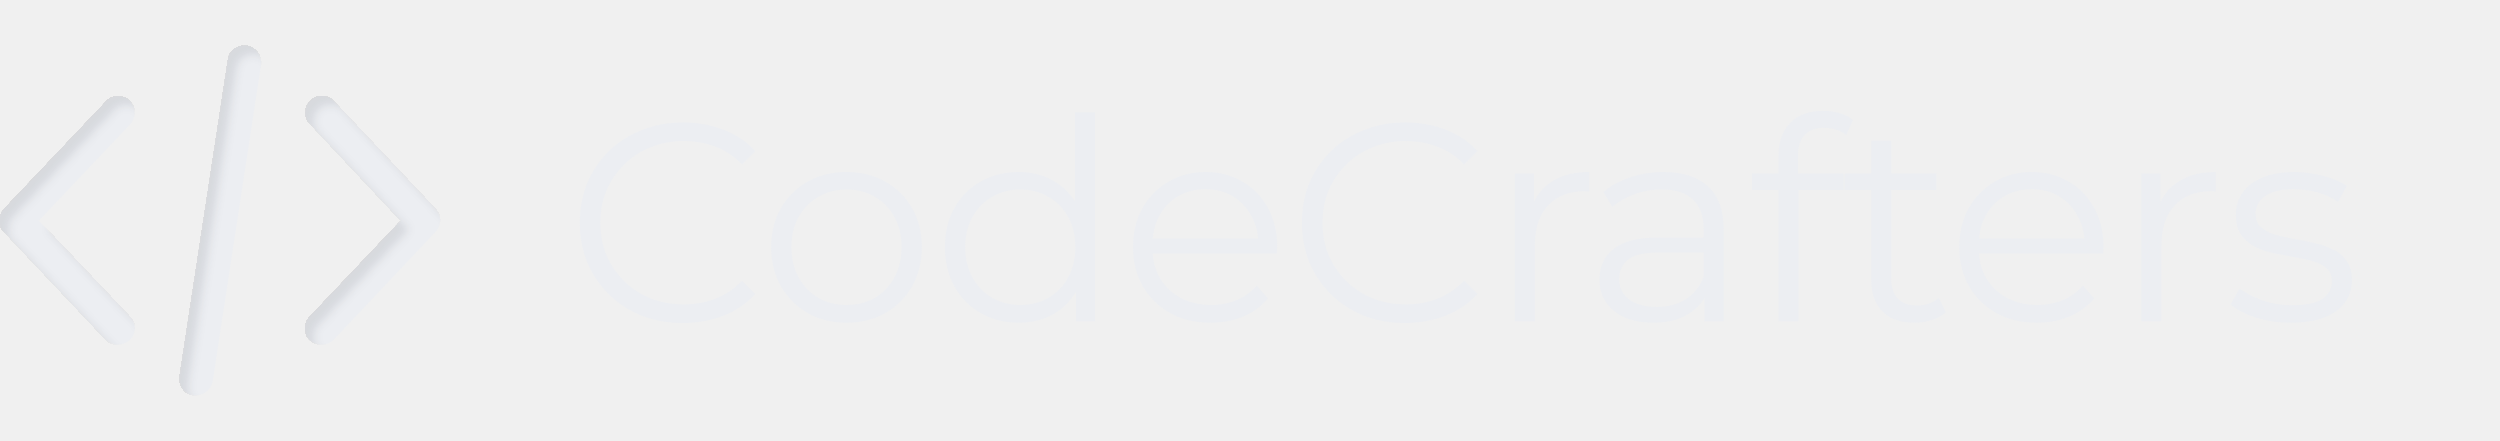
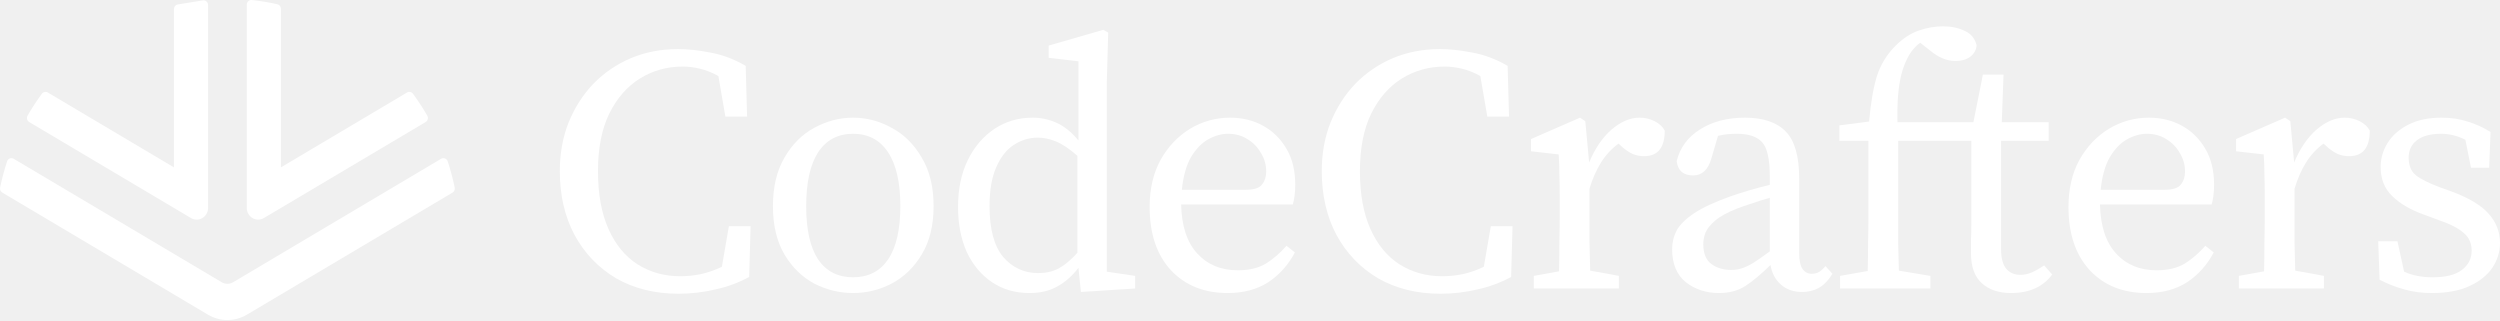
- <svg xmlns="http://www.w3.org/2000/svg" width="2840" height="500" viewBox="0 0 2840 500" fill="none">
-   <g clip-path="url(#clip0_1374_29)">
-     <path d="M775.76 366.92C758.907 366.92 743.333 364.147 729.04 358.6C714.747 352.84 702.373 344.84 691.92 334.6C681.467 324.36 673.253 312.307 667.28 298.44C661.52 284.573 658.64 269.427 658.64 253C658.64 236.573 661.52 221.427 667.28 207.56C673.253 193.693 681.467 181.64 691.92 171.4C702.587 161.16 715.067 153.267 729.36 147.72C743.653 141.96 759.227 139.08 776.08 139.08C792.293 139.08 807.547 141.853 821.84 147.4C836.133 152.733 848.187 160.84 858 171.72L842.96 186.76C833.787 177.373 823.653 170.653 812.56 166.6C801.467 162.333 789.52 160.2 776.72 160.2C763.28 160.2 750.8 162.547 739.28 167.24C727.76 171.72 717.733 178.227 709.2 186.76C700.667 195.08 693.947 204.893 689.04 216.2C684.347 227.293 682 239.56 682 253C682 266.44 684.347 278.813 689.04 290.12C693.947 301.213 700.667 311.027 709.2 319.56C717.733 327.88 727.76 334.387 739.28 339.08C750.8 343.56 763.28 345.8 776.72 345.8C789.52 345.8 801.467 343.667 812.56 339.4C823.653 335.133 833.787 328.307 842.96 318.92L858 333.96C848.187 344.84 836.133 353.053 821.84 358.6C807.547 364.147 792.187 366.92 775.76 366.92ZM961.46 366.6C945.247 366.6 930.633 362.973 917.62 355.72C904.82 348.253 894.687 338.12 887.22 325.32C879.753 312.307 876.02 297.48 876.02 280.84C876.02 263.987 879.753 249.16 887.22 236.36C894.687 223.56 904.82 213.533 917.62 206.28C930.42 199.027 945.033 195.4 961.46 195.4C978.1 195.4 992.82 199.027 1005.62 206.28C1018.63 213.533 1028.77 223.56 1036.02 236.36C1043.49 249.16 1047.22 263.987 1047.22 280.84C1047.22 297.48 1043.49 312.307 1036.02 325.32C1028.77 338.12 1018.63 348.253 1005.62 355.72C992.607 362.973 977.887 366.6 961.46 366.6ZM961.46 346.44C973.62 346.44 984.393 343.773 993.78 338.44C1003.17 332.893 1010.53 325.213 1015.86 315.4C1021.41 305.373 1024.18 293.853 1024.18 280.84C1024.18 267.613 1021.41 256.093 1015.86 246.28C1010.53 236.467 1003.17 228.893 993.78 223.56C984.393 218.013 973.727 215.24 961.78 215.24C949.833 215.24 939.167 218.013 929.78 223.56C920.393 228.893 912.927 236.467 907.38 246.28C901.833 256.093 899.06 267.613 899.06 280.84C899.06 293.853 901.833 305.373 907.38 315.4C912.927 325.213 920.393 332.893 929.78 338.44C939.167 343.773 949.727 346.44 961.46 346.44ZM1157.29 366.6C1141.29 366.6 1126.89 362.973 1114.09 355.72C1101.5 348.467 1091.58 338.44 1084.33 325.64C1077.07 312.627 1073.45 297.693 1073.45 280.84C1073.45 263.773 1077.07 248.84 1084.33 236.04C1091.58 223.24 1101.5 213.32 1114.09 206.28C1126.89 199.027 1141.29 195.4 1157.29 195.4C1172.01 195.4 1185.13 198.707 1196.65 205.32C1208.38 211.933 1217.66 221.64 1224.49 234.44C1231.53 247.027 1235.05 262.493 1235.05 280.84C1235.05 298.973 1231.63 314.44 1224.81 327.24C1217.98 340.04 1208.7 349.853 1196.97 356.68C1185.45 363.293 1172.22 366.6 1157.29 366.6ZM1158.89 346.44C1170.83 346.44 1181.5 343.773 1190.89 338.44C1200.49 332.893 1207.95 325.213 1213.29 315.4C1218.83 305.373 1221.61 293.853 1221.61 280.84C1221.61 267.613 1218.83 256.093 1213.29 246.28C1207.95 236.467 1200.49 228.893 1190.89 223.56C1181.5 218.013 1170.83 215.24 1158.89 215.24C1147.15 215.24 1136.59 218.013 1127.21 223.56C1117.82 228.893 1110.35 236.467 1104.81 246.28C1099.26 256.093 1096.49 267.613 1096.49 280.84C1096.49 293.853 1099.26 305.373 1104.81 315.4C1110.35 325.213 1117.82 332.893 1127.21 338.44C1136.59 343.773 1147.15 346.44 1158.89 346.44ZM1222.25 365V314.44L1224.49 280.52L1221.29 246.6V127.56H1244.01V365H1222.25ZM1375.44 366.6C1357.95 366.6 1342.59 362.973 1329.36 355.72C1316.13 348.253 1305.79 338.12 1298.32 325.32C1290.85 312.307 1287.12 297.48 1287.12 280.84C1287.12 264.2 1290.64 249.48 1297.68 236.68C1304.93 223.88 1314.75 213.853 1327.12 206.6C1339.71 199.133 1353.79 195.4 1369.36 195.4C1385.15 195.4 1399.12 199.027 1411.28 206.28C1423.65 213.32 1433.36 223.347 1440.4 236.36C1447.44 249.16 1450.96 263.987 1450.96 280.84C1450.96 281.907 1450.85 283.08 1450.64 284.36C1450.64 285.427 1450.64 286.6 1450.64 287.88H1304.4V270.92H1438.48L1429.52 277.64C1429.52 265.48 1426.85 254.707 1421.52 245.32C1416.4 235.72 1409.36 228.253 1400.4 222.92C1391.44 217.587 1381.09 214.92 1369.36 214.92C1357.84 214.92 1347.49 217.587 1338.32 222.92C1329.15 228.253 1322 235.72 1316.88 245.32C1311.76 254.92 1309.2 265.907 1309.2 278.28V281.8C1309.2 294.6 1311.97 305.907 1317.52 315.72C1323.28 325.32 1331.17 332.893 1341.2 338.44C1351.44 343.773 1363.07 346.44 1376.08 346.44C1386.32 346.44 1395.81 344.627 1404.56 341C1413.52 337.373 1421.2 331.827 1427.6 324.36L1440.4 339.08C1432.93 348.04 1423.55 354.867 1412.24 359.56C1401.15 364.253 1388.88 366.6 1375.44 366.6ZM1596.09 366.92C1579.23 366.92 1563.66 364.147 1549.37 358.6C1535.07 352.84 1522.7 344.84 1512.25 334.6C1501.79 324.36 1493.58 312.307 1487.61 298.44C1481.85 284.573 1478.97 269.427 1478.97 253C1478.97 236.573 1481.85 221.427 1487.61 207.56C1493.58 193.693 1501.79 181.64 1512.25 171.4C1522.91 161.16 1535.39 153.267 1549.69 147.72C1563.98 141.96 1579.55 139.08 1596.41 139.08C1612.62 139.08 1627.87 141.853 1642.17 147.4C1656.46 152.733 1668.51 160.84 1678.33 171.72L1663.29 186.76C1654.11 177.373 1643.98 170.653 1632.89 166.6C1621.79 162.333 1609.85 160.2 1597.05 160.2C1583.61 160.2 1571.13 162.547 1559.61 167.24C1548.09 171.72 1538.06 178.227 1529.53 186.76C1520.99 195.08 1514.27 204.893 1509.37 216.2C1504.67 227.293 1502.33 239.56 1502.33 253C1502.33 266.44 1504.67 278.813 1509.37 290.12C1514.27 301.213 1520.99 311.027 1529.53 319.56C1538.06 327.88 1548.09 334.387 1559.61 339.08C1571.13 343.56 1583.61 345.8 1597.05 345.8C1609.85 345.8 1621.79 343.667 1632.89 339.4C1643.98 335.133 1654.11 328.307 1663.29 318.92L1678.33 333.96C1668.51 344.84 1656.46 353.053 1642.17 358.6C1627.87 364.147 1612.51 366.92 1596.09 366.92ZM1720.81 365V197H1742.57V242.76L1740.33 234.76C1745.02 221.96 1752.91 212.253 1764.01 205.64C1775.1 198.813 1788.86 195.4 1805.29 195.4V217.48C1804.43 217.48 1803.58 217.48 1802.73 217.48C1801.87 217.267 1801.02 217.16 1800.17 217.16C1782.46 217.16 1768.59 222.6 1758.57 233.48C1748.54 244.147 1743.53 259.4 1743.53 279.24V365H1720.81ZM1936.32 365V327.88L1935.36 321.8V259.72C1935.36 245.427 1931.31 234.44 1923.2 226.76C1915.31 219.08 1903.47 215.24 1887.68 215.24C1876.8 215.24 1866.46 217.053 1856.64 220.68C1846.83 224.307 1838.51 229.107 1831.68 235.08L1821.44 218.12C1829.98 210.867 1840.22 205.32 1852.16 201.48C1864.11 197.427 1876.7 195.4 1889.92 195.4C1911.68 195.4 1928.43 200.84 1940.16 211.72C1952.11 222.387 1958.08 238.707 1958.08 260.68V365H1936.32ZM1878.4 366.6C1865.82 366.6 1854.83 364.573 1845.44 360.52C1836.27 356.253 1829.23 350.493 1824.32 343.24C1819.42 335.773 1816.96 327.24 1816.96 317.64C1816.96 308.893 1818.99 301 1823.04 293.96C1827.31 286.707 1834.14 280.947 1843.52 276.68C1853.12 272.2 1865.92 269.96 1881.92 269.96H1939.84V286.92H1882.56C1866.35 286.92 1855.04 289.8 1848.64 295.56C1842.46 301.32 1839.36 308.467 1839.36 317C1839.36 326.6 1843.1 334.28 1850.56 340.04C1858.03 345.8 1868.48 348.68 1881.92 348.68C1894.72 348.68 1905.71 345.8 1914.88 340.04C1924.27 334.067 1931.1 325.533 1935.36 314.44L1940.48 330.12C1936.22 341.213 1928.75 350.067 1918.08 356.68C1907.63 363.293 1894.4 366.6 1878.4 366.6ZM2020.43 365V175.88C2020.43 160.947 2024.81 148.893 2033.55 139.72C2042.3 130.547 2054.89 125.96 2071.31 125.96C2077.71 125.96 2083.9 126.813 2089.87 128.52C2095.85 130.227 2100.86 132.893 2104.91 136.52L2097.23 153.48C2094.03 150.707 2090.3 148.68 2086.03 147.4C2081.77 145.907 2077.18 145.16 2072.27 145.16C2062.67 145.16 2055.31 147.827 2050.19 153.16C2045.07 158.493 2042.51 166.387 2042.51 176.84V202.44L2043.15 213V365H2020.43ZM1990.35 215.88V197H2094.35V215.88H1990.35ZM2174.95 366.6C2159.16 366.6 2147 362.333 2138.47 353.8C2129.94 345.267 2125.67 333.213 2125.67 317.64V159.88H2148.39V316.36C2148.39 326.173 2150.84 333.747 2155.75 339.08C2160.87 344.413 2168.12 347.08 2177.51 347.08C2187.54 347.08 2195.86 344.2 2202.47 338.44L2210.47 354.76C2205.99 358.813 2200.55 361.8 2194.15 363.72C2187.96 365.64 2181.56 366.6 2174.95 366.6ZM2095.59 215.88V197H2199.59V215.88H2095.59ZM2314.05 366.6C2296.56 366.6 2281.2 362.973 2267.97 355.72C2254.75 348.253 2244.4 338.12 2236.93 325.32C2229.47 312.307 2225.73 297.48 2225.73 280.84C2225.73 264.2 2229.25 249.48 2236.29 236.68C2243.55 223.88 2253.36 213.853 2265.73 206.6C2278.32 199.133 2292.4 195.4 2307.97 195.4C2323.76 195.4 2337.73 199.027 2349.89 206.28C2362.27 213.32 2371.97 223.347 2379.01 236.36C2386.05 249.16 2389.57 263.987 2389.57 280.84C2389.57 281.907 2389.47 283.08 2389.25 284.36C2389.25 285.427 2389.25 286.6 2389.25 287.88H2243.01V270.92H2377.09L2368.13 277.64C2368.13 265.48 2365.47 254.707 2360.13 245.32C2355.01 235.72 2347.97 228.253 2339.01 222.92C2330.05 217.587 2319.71 214.92 2307.97 214.92C2296.45 214.92 2286.11 217.587 2276.93 222.92C2267.76 228.253 2260.61 235.72 2255.49 245.32C2250.37 254.92 2247.81 265.907 2247.81 278.28V281.8C2247.81 294.6 2250.59 305.907 2256.13 315.72C2261.89 325.32 2269.79 332.893 2279.81 338.44C2290.05 343.773 2301.68 346.44 2314.69 346.44C2324.93 346.44 2334.43 344.627 2343.17 341C2352.13 337.373 2359.81 331.827 2366.21 324.36L2379.01 339.08C2371.55 348.04 2362.16 354.867 2350.85 359.56C2339.76 364.253 2327.49 366.6 2314.05 366.6ZM2432.62 365V197H2454.38V242.76L2452.14 234.76C2456.83 221.96 2464.72 212.253 2475.82 205.64C2486.91 198.813 2500.67 195.4 2517.1 195.4V217.48C2516.24 217.48 2515.39 217.48 2514.54 217.48C2513.68 217.267 2512.83 217.16 2511.98 217.16C2494.27 217.16 2480.4 222.6 2470.38 233.48C2460.35 244.147 2455.34 259.4 2455.34 279.24V365H2432.62ZM2602.35 366.6C2588.48 366.6 2575.36 364.68 2562.99 360.84C2550.62 356.787 2540.91 351.773 2533.87 345.8L2544.11 327.88C2550.94 333 2559.68 337.48 2570.35 341.32C2581.02 344.947 2592.22 346.76 2603.95 346.76C2619.95 346.76 2631.47 344.307 2638.51 339.4C2645.55 334.28 2649.07 327.56 2649.07 319.24C2649.07 313.053 2647.04 308.253 2642.99 304.84C2639.15 301.213 2634.03 298.547 2627.63 296.84C2621.23 294.92 2614.08 293.32 2606.19 292.04C2598.3 290.76 2590.4 289.267 2582.51 287.56C2574.83 285.853 2567.79 283.4 2561.39 280.2C2554.99 276.787 2549.76 272.2 2545.71 266.44C2541.87 260.68 2539.95 253 2539.95 243.4C2539.95 234.227 2542.51 226.013 2547.63 218.76C2552.75 211.507 2560.22 205.853 2570.03 201.8C2580.06 197.533 2592.22 195.4 2606.51 195.4C2617.39 195.4 2628.27 196.893 2639.15 199.88C2650.03 202.653 2658.99 206.387 2666.03 211.08L2656.11 229.32C2648.64 224.2 2640.64 220.573 2632.11 218.44C2623.58 216.093 2615.04 214.92 2606.51 214.92C2591.36 214.92 2580.16 217.587 2572.91 222.92C2565.87 228.04 2562.35 234.653 2562.35 242.76C2562.35 249.16 2564.27 254.173 2568.11 257.8C2572.16 261.427 2577.39 264.307 2583.79 266.44C2590.4 268.36 2597.55 269.96 2605.23 271.24C2613.12 272.52 2620.91 274.12 2628.59 276.04C2636.48 277.747 2643.63 280.2 2650.03 283.4C2656.64 286.387 2661.87 290.76 2665.71 296.52C2669.76 302.067 2671.79 309.427 2671.79 318.6C2671.79 328.413 2669.02 336.947 2663.47 344.2C2658.14 351.24 2650.24 356.787 2639.79 360.84C2629.55 364.68 2617.07 366.6 2602.35 366.6Z" fill="#ECEEF2" />
-     <g filter="url(#filter0_i_1374_29)">
-       <path d="M494.841 237.638L379.155 115.073C372.276 107.569 360.395 106.944 352.891 114.448C345.387 121.326 344.761 133.208 352.265 140.712L455.445 250.77L351.64 360.203C344.761 367.707 344.761 379.588 352.265 386.467C356.017 389.594 360.395 391.47 365.397 391.47C370.4 391.47 375.403 389.594 379.155 385.842L494.841 263.277C501.72 256.398 501.72 245.142 494.841 237.638Z" fill="#ECEEF2" />
-     </g>
-     <g filter="url(#filter1_i_1374_29)">
-       <path d="M147.157 114.447C139.653 107.568 127.771 107.568 120.893 115.072L4.581 237.637C-2.298 245.141 -2.298 256.397 4.581 263.276L120.267 385.841C124.019 389.593 129.022 391.469 134.025 391.469C138.402 391.469 143.405 389.593 147.157 386.466C154.661 379.587 155.286 367.706 147.782 360.202L43.977 250.769L147.782 141.336C154.661 133.832 154.661 121.951 147.157 114.447Z" fill="#ECEEF2" />
-     </g>
-     <g filter="url(#filter2_i_1374_29)">
-       <path d="M280.351 51.914C270.346 50.664 260.341 57.542 259.09 67.548L204.061 427.739C202.81 437.744 209.689 447.749 219.694 449C220.945 449 221.57 449 222.821 449C232.201 449 239.705 442.121 241.581 433.367L296.61 73.175C297.235 63.17 290.357 53.79 280.351 51.914Z" fill="#ECEEF2" />
-     </g>
+ <svg xmlns="http://www.w3.org/2000/svg" width="1280" height="164" viewBox="0 0 1280 164" fill="none">
+   <g clip-path="url(#clip0_2070_719)">
+     <path d="M232.818 96.038C233.026 97.049 232.568 98.087 231.7 98.601L126.354 161.136C120.225 164.77 112.671 164.77 106.534 161.136L1.171 98.592C0.304 98.078 -0.155 97.041 0.054 96.029C0.996 91.452 2.197 86.977 3.631 82.605C4.098 81.174 5.732 80.539 7.008 81.294L113.521 144.514C115.323 145.585 117.549 145.585 119.35 144.514L225.855 81.294C227.131 80.539 228.765 81.165 229.232 82.605C230.666 86.977 231.867 91.452 232.809 96.029L232.818 96.038Z" fill="white" />
+     <path d="M217.923 62.479L135.098 111.641C131.213 113.947 126.352 111.067 126.352 106.455V2.396C126.352 0.965 127.561 -0.133 128.936 0.013C133.372 0.484 137.742 1.213 142.019 2.173C143.087 2.413 143.837 3.39 143.837 4.513V85.693L208.409 47.366C209.418 46.766 210.719 47.023 211.427 47.983C214.062 51.566 216.505 55.295 218.748 59.17C219.415 60.327 219.049 61.819 217.923 62.488V62.479Z" fill="white" />
+     <path d="M89.051 4.653V85.695L24.471 47.36C23.462 46.76 22.161 47.017 21.453 47.977C18.818 51.56 16.375 55.289 14.132 59.164C13.464 60.321 13.831 61.813 14.957 62.481L97.79 111.643C101.675 113.949 106.537 111.069 106.537 106.457V2.561C106.537 1.087 105.253 -0.036 103.843 0.195L91.019 2.278C89.885 2.458 89.051 3.47 89.051 4.644V4.653Z" fill="white" />
  </g>
+   <path d="M347.382 150.393C335.315 150.393 324.682 147.764 315.482 142.507C306.402 137.131 299.293 129.724 294.156 120.285C289.138 110.847 286.629 99.974 286.629 87.668C286.629 78.588 288.122 70.285 291.109 62.758C294.216 55.112 298.457 48.481 303.833 42.865C309.329 37.25 315.721 32.889 323.009 29.783C330.416 26.677 338.481 25.123 347.203 25.123C352.101 25.123 357.597 25.721 363.69 26.916C369.783 27.991 375.817 30.261 381.791 33.726L382.507 59.711H371.396L367.812 38.923C364.586 37.131 361.42 35.876 358.314 35.159C355.327 34.442 352.4 34.084 349.532 34.084C341.528 34.084 334.24 36.115 327.669 40.177C321.097 44.239 315.841 50.273 311.898 58.278C308.075 66.163 306.163 75.96 306.163 87.668C306.163 99.377 307.955 109.234 311.539 117.238C315.124 125.243 320.082 131.277 326.414 135.339C332.866 139.401 340.154 141.432 348.278 141.432C351.743 141.432 355.267 141.074 358.851 140.357C362.555 139.521 366.139 138.266 369.604 136.593L373.188 115.805H384.3L383.583 141.791C378.087 144.777 372.233 146.928 366.02 148.242C359.927 149.676 353.714 150.393 347.382 150.393Z" fill="white" />
+   <path d="M436.784 150.034C429.854 150.034 423.223 148.421 416.891 145.196C410.678 141.85 405.601 136.892 401.658 130.321C397.715 123.63 395.744 115.387 395.744 105.59C395.744 95.673 397.715 87.37 401.658 80.679C405.601 73.869 410.678 68.791 416.891 65.446C423.223 61.981 429.854 60.249 436.784 60.249C443.713 60.249 450.284 61.981 456.497 65.446C462.829 68.791 467.967 73.869 471.909 80.679C475.971 87.37 478.002 95.673 478.002 105.59C478.002 115.387 475.971 123.63 471.909 130.321C467.967 136.892 462.829 141.85 456.497 145.196C450.284 148.421 443.713 150.034 436.784 150.034ZM436.784 141.97C444.549 141.97 450.523 138.923 454.705 132.83C458.886 126.617 460.977 117.537 460.977 105.59C460.977 93.523 458.886 84.323 454.705 77.991C450.523 71.659 444.549 68.493 436.784 68.493C429.018 68.493 423.044 71.659 418.862 77.991C414.8 84.323 412.769 93.523 412.769 105.59C412.769 117.537 414.8 126.617 418.862 132.83C423.044 138.923 429.018 141.97 436.784 141.97Z" fill="white" />
+   <path d="M506.646 105.59C506.646 117.298 508.975 125.96 513.635 131.575C518.414 137.071 524.388 139.819 531.556 139.819C535.499 139.819 538.963 139.043 541.95 137.489C545.057 135.817 548.283 133.129 551.628 129.425V79.783C547.566 76.199 543.922 73.75 540.696 72.435C537.47 71.121 534.364 70.464 531.377 70.464C526.956 70.464 522.834 71.719 519.011 74.228C515.307 76.617 512.321 80.44 510.051 85.697C507.781 90.835 506.646 97.465 506.646 105.59ZM553.42 149.497L552.165 137.131C549.059 141.193 545.475 144.359 541.413 146.629C537.47 148.899 532.691 150.034 527.076 150.034C519.788 150.034 513.396 148.182 507.9 144.479C502.404 140.775 498.103 135.638 494.997 129.066C492.01 122.376 490.516 114.67 490.516 105.948C490.516 96.749 492.189 88.744 495.534 81.934C498.88 75.124 503.42 69.807 509.155 65.984C514.889 62.161 521.401 60.249 528.689 60.249C532.87 60.249 536.873 61.085 540.696 62.758C544.639 64.431 548.462 67.477 552.165 71.898V31.396L536.932 29.604V23.331L564.89 15.267L567.398 16.7L566.682 42.149V139.102L581.198 141.253V147.705L553.42 149.497Z" fill="white" />
+   <path d="M628.758 68.493C625.412 68.493 622.007 69.449 618.543 71.36C615.197 73.272 612.27 76.318 609.761 80.5C607.372 84.682 605.819 90.237 605.102 97.167H637.718C642.019 97.167 644.827 96.271 646.141 94.478C647.575 92.686 648.292 90.476 648.292 87.848C648.292 84.383 647.396 81.217 645.604 78.349C643.931 75.363 641.601 72.973 638.614 71.181C635.747 69.389 632.461 68.493 628.758 68.493ZM628.578 150.034C616.512 150.034 606.834 146.151 599.546 138.386C592.258 130.5 588.614 119.688 588.614 105.948C588.614 96.749 590.466 88.744 594.17 81.934C597.993 75.124 603.011 69.807 609.224 65.984C615.556 62.161 622.426 60.249 629.833 60.249C636.046 60.249 641.661 61.623 646.679 64.371C651.697 67.119 655.699 71.061 658.686 76.199C661.673 81.217 663.166 87.37 663.166 94.658C663.166 96.689 663.047 98.6 662.808 100.393C662.569 102.065 662.27 103.499 661.912 104.694H604.743C604.982 115.685 607.73 124.049 612.987 129.783C618.244 135.518 625.173 138.386 633.776 138.386C639.51 138.386 644.289 137.251 648.113 134.981C651.936 132.591 655.46 129.544 658.686 125.841L662.987 129.246C659.642 135.578 655.102 140.656 649.367 144.479C643.632 148.182 636.703 150.034 628.578 150.034Z" fill="white" />
+   <path d="M737.497 150.393C725.431 150.393 714.797 147.764 705.598 142.507C696.518 137.131 689.409 129.724 684.271 120.285C679.254 110.847 676.745 99.974 676.745 87.668C676.745 78.588 678.238 70.285 681.225 62.758C684.331 55.112 688.573 48.481 693.949 42.865C699.445 37.25 705.837 32.889 713.125 29.783C720.532 26.677 728.597 25.123 737.318 25.123C742.217 25.123 747.713 25.721 753.806 26.916C759.899 27.991 765.933 30.261 771.906 33.726L772.623 59.711H761.512L757.928 38.923C754.702 37.131 751.536 35.876 748.429 35.159C745.443 34.442 742.515 34.084 739.648 34.084C731.643 34.084 724.355 36.115 717.784 40.177C711.213 44.239 705.956 50.273 702.013 58.278C698.19 66.163 696.279 75.96 696.279 87.668C696.279 99.377 698.071 109.234 701.655 117.238C705.239 125.243 710.198 131.277 716.53 135.339C722.981 139.401 730.269 141.432 738.394 141.432C741.858 141.432 745.383 141.074 748.967 140.357C752.671 139.521 756.255 138.266 759.72 136.593L763.304 115.805H774.415L773.698 141.791C768.203 144.777 762.348 146.928 756.136 148.242C750.042 149.676 743.83 150.393 737.497 150.393Z" fill="white" />
+   <path d="M785.322 147.705V141.253L798.225 138.923C798.345 134.383 798.404 129.485 798.404 124.228C798.524 118.851 798.584 114.132 798.584 110.07V101.468C798.584 96.569 798.524 92.507 798.404 89.281C798.404 86.056 798.285 82.65 798.046 79.066L783.888 77.453V71.181L808.978 60.249L811.666 62.041L813.638 83.188C816.624 76.02 820.448 70.404 825.107 66.342C829.886 62.28 834.665 60.249 839.444 60.249C842.192 60.249 844.761 60.846 847.15 62.041C849.54 63.236 851.272 64.849 852.347 66.88C852.347 75.602 848.823 79.962 841.774 79.962C839.743 79.962 837.831 79.604 836.039 78.887C834.247 78.051 832.515 76.916 830.842 75.482L828.691 73.511C825.107 76.139 822.12 79.365 819.731 83.188C817.341 87.011 815.37 91.492 813.817 96.629V110.07C813.817 114.013 813.817 118.612 813.817 123.869C813.936 129.126 814.056 134.025 814.175 138.565L828.871 141.253V147.705H785.322Z" fill="white" />
+   <path d="M922.618 149.497C918.317 149.497 914.733 148.242 911.865 145.733C908.998 143.224 907.206 139.879 906.489 135.697C901.591 140.476 897.289 144.061 893.586 146.45C889.882 148.84 885.402 150.034 880.145 150.034C873.574 150.034 867.899 148.182 863.12 144.479C858.46 140.656 856.13 135.04 856.13 127.633C856.13 124.168 856.907 120.942 858.46 117.955C860.133 114.968 863.12 112.041 867.421 109.174C871.722 106.307 877.875 103.439 885.88 100.572C888.628 99.616 891.794 98.6 895.378 97.525C898.962 96.45 902.546 95.494 906.131 94.658V90.177C906.131 81.456 904.816 75.661 902.188 72.794C899.56 69.927 895.258 68.493 889.285 68.493C887.97 68.493 886.477 68.552 884.804 68.672C883.251 68.791 881.519 69.09 879.607 69.568L876.202 81.217C874.53 86.952 871.423 89.819 866.883 89.819C861.865 89.819 859.058 87.37 858.46 82.471C860.133 75.661 864.076 70.285 870.288 66.342C876.62 62.28 884.326 60.249 893.407 60.249C902.845 60.249 909.834 62.639 914.374 67.418C918.914 72.077 921.184 80.082 921.184 91.432V129.604C921.184 133.427 921.782 136.175 922.977 137.848C924.171 139.401 925.724 140.178 927.636 140.178C929.189 140.178 930.504 139.819 931.579 139.102C932.654 138.386 933.67 137.43 934.625 136.235L938.21 140.178C936.059 143.642 933.67 146.092 931.041 147.525C928.532 148.84 925.725 149.497 922.618 149.497ZM872.08 124.945C872.08 129.724 873.454 133.129 876.202 135.16C878.95 137.191 882.355 138.206 886.417 138.206C888.209 138.206 889.882 137.967 891.435 137.489C893.108 137.012 895.079 136.116 897.349 134.801C899.619 133.368 902.546 131.337 906.131 128.708V101.289C903.024 102.125 899.978 103.081 896.991 104.156C894.004 105.112 891.555 105.948 889.643 106.665C884.506 108.696 880.682 110.787 878.174 112.937C875.665 115.088 873.992 117.179 873.156 119.21C872.439 121.241 872.08 123.153 872.08 124.945Z" fill="white" />
+   <path d="M942.115 147.705V141.253L956.272 138.744C956.392 133.965 956.451 129.186 956.451 124.407C956.571 119.628 956.631 114.849 956.631 110.07V72.077H941.756V64.192L956.989 62.22C957.825 52.662 959.14 44.956 960.932 39.102C962.843 33.128 966.009 27.931 970.43 23.511C974.253 19.687 978.256 17.059 982.437 15.625C986.619 14.191 990.741 13.475 994.803 13.475C998.985 13.475 1002.69 14.251 1005.91 15.804C1009.14 17.238 1011.17 19.687 1012.01 23.152C1011.89 25.422 1010.87 27.334 1008.96 28.887C1007.05 30.44 1004.42 31.217 1001.08 31.217C996.774 31.217 992.473 29.424 988.172 25.84L983.154 21.898C982.676 22.256 982.198 22.614 981.72 22.973C981.362 23.331 981.004 23.69 980.645 24.048C977.539 27.154 975.149 31.874 973.477 38.206C971.924 44.419 971.266 52.543 971.505 62.579H1010.39L1015.23 38.206H1025.81L1024.91 62.579H1048.92V72.077H1024.55V127.633C1024.55 132.173 1025.45 135.518 1027.24 137.669C1029.03 139.7 1031.42 140.715 1034.41 140.715C1036.44 140.715 1038.41 140.297 1040.32 139.461C1042.23 138.624 1044.33 137.43 1046.6 135.877L1050.72 140.536C1046.06 146.868 1039.01 150.034 1029.57 150.034C1023.36 150.034 1018.4 148.362 1014.7 145.016C1010.99 141.671 1009.14 136.534 1009.14 129.604C1009.14 127.334 1009.14 125.124 1009.14 122.973C1009.26 120.703 1009.32 117.836 1009.32 114.371V72.077H971.864V110.07C971.864 114.849 971.864 119.628 971.864 124.407C971.983 129.067 972.103 133.786 972.222 138.565L988.351 141.253V147.705H942.115Z" fill="white" />
+   <path d="M1099.2 68.493C1095.86 68.493 1092.45 69.449 1088.99 71.36C1085.64 73.272 1082.72 76.318 1080.21 80.5C1077.82 84.682 1076.26 90.237 1075.55 97.167H1108.16C1112.47 97.167 1115.27 96.271 1116.59 94.478C1118.02 92.686 1118.74 90.476 1118.74 87.848C1118.74 84.383 1117.84 81.217 1116.05 78.349C1114.38 75.363 1112.05 72.973 1109.06 71.181C1106.19 69.389 1102.91 68.493 1099.2 68.493ZM1099.02 150.034C1086.96 150.034 1077.28 146.151 1069.99 138.386C1062.7 130.5 1059.06 119.688 1059.06 105.948C1059.06 96.749 1060.91 88.744 1064.62 81.934C1068.44 75.124 1073.46 69.807 1079.67 65.984C1086 62.161 1092.87 60.249 1100.28 60.249C1106.49 60.249 1112.11 61.623 1117.12 64.371C1122.14 67.119 1126.15 71.061 1129.13 76.199C1132.12 81.217 1133.61 87.37 1133.61 94.658C1133.61 96.689 1133.49 98.6 1133.25 100.393C1133.02 102.065 1132.72 103.499 1132.36 104.694H1075.19C1075.43 115.685 1078.18 124.049 1083.43 129.783C1088.69 135.518 1095.62 138.386 1104.22 138.386C1109.96 138.386 1114.74 137.251 1118.56 134.981C1122.38 132.591 1125.91 129.544 1129.13 125.841L1133.43 129.246C1130.09 135.578 1125.55 140.656 1119.81 144.479C1114.08 148.182 1107.15 150.034 1099.02 150.034Z" fill="white" />
+   <path d="M1146.29 147.705V141.253L1159.2 138.923C1159.32 134.383 1159.38 129.485 1159.38 124.228C1159.5 118.851 1159.56 114.132 1159.56 110.07V101.468C1159.56 96.569 1159.5 92.507 1159.38 89.281C1159.38 86.056 1159.26 82.65 1159.02 79.066L1144.86 77.453V71.181L1169.95 60.249L1172.64 62.041L1174.61 83.188C1177.6 76.02 1181.42 70.404 1186.08 66.342C1190.86 62.28 1195.64 60.249 1200.42 60.249C1203.16 60.249 1205.73 60.846 1208.12 62.041C1210.51 63.236 1212.24 64.849 1213.32 66.88C1213.32 75.602 1209.8 79.962 1202.75 79.962C1200.72 79.962 1198.8 79.604 1197.01 78.887C1195.22 78.051 1193.49 76.916 1191.81 75.482L1189.66 73.511C1186.08 76.139 1183.09 79.365 1180.7 83.188C1178.31 87.011 1176.34 91.492 1174.79 96.629V110.07C1174.79 114.013 1174.79 118.612 1174.79 123.869C1174.91 129.126 1175.03 134.025 1175.15 138.565L1189.84 141.253V147.705H1146.29Z" fill="white" />
+   <path d="M1245.06 150.034C1240.04 150.034 1235.44 149.437 1231.26 148.242C1227.08 147.167 1222.77 145.494 1218.35 143.224L1217.64 123.511H1227.49L1230.9 139.102C1235.08 141.014 1239.92 141.97 1245.41 141.97C1252.22 141.97 1257.24 140.715 1260.47 138.206C1263.81 135.697 1265.49 132.412 1265.49 128.35C1265.49 124.526 1264.11 121.48 1261.36 119.21C1258.62 116.82 1254.43 114.67 1248.82 112.758L1240.58 109.712C1234 107.322 1228.75 104.216 1224.81 100.393C1220.86 96.569 1218.89 91.611 1218.89 85.518C1218.89 81.097 1220.09 76.975 1222.48 73.152C1224.86 69.329 1228.39 66.223 1233.05 63.833C1237.71 61.444 1243.38 60.249 1250.07 60.249C1254.97 60.249 1259.39 60.906 1263.34 62.22C1267.4 63.415 1271.34 65.207 1275.16 67.597L1274.45 85.876H1265.13L1262.26 71.539C1258.2 69.508 1254.08 68.493 1249.89 68.493C1244.4 68.493 1240.22 69.628 1237.35 71.898C1234.6 74.048 1233.23 76.975 1233.23 80.679C1233.23 84.622 1234.42 87.609 1236.81 89.64C1239.32 91.671 1243.62 93.821 1249.72 96.091L1255.27 98.063C1264.23 101.408 1270.56 105.231 1274.27 109.532C1278.09 113.833 1280 118.792 1280 124.407C1280 128.947 1278.69 133.188 1276.06 137.131C1273.43 140.954 1269.55 144.061 1264.41 146.45C1259.27 148.84 1252.82 150.034 1245.06 150.034Z" fill="white" />
  <defs>
-     <filter id="filter0_i_1374_29" x="346.557" y="109.123" width="163.443" height="292.348" filterUnits="userSpaceOnUse" color-interpolation-filters="sRGB">
-       <feFlood flood-opacity="0" result="BackgroundImageFix" />
-       <feBlend mode="normal" in="SourceGraphic" in2="BackgroundImageFix" result="shape" />
-       <feColorMatrix in="SourceAlpha" type="matrix" values="0 0 0 0 0 0 0 0 0 0 0 0 0 0 0 0 0 0 127 0" result="hardAlpha" />
-       <feOffset dx="10" dy="10" />
-       <feGaussianBlur stdDeviation="5" />
-       <feComposite in2="hardAlpha" operator="arithmetic" k2="-1" k3="1" />
-       <feColorMatrix type="matrix" values="0 0 0 0 0.102 0 0 0 0 0.125 0 0 0 0 0.173 0 0 0 0.1 0" />
-       <feBlend mode="normal" in2="shape" result="effect1_innerShadow_1374_29" />
-     </filter>
-     <filter id="filter1_i_1374_29" x="-0.578" y="109.363" width="163.686" height="292.105" filterUnits="userSpaceOnUse" color-interpolation-filters="sRGB">
-       <feFlood flood-opacity="0" result="BackgroundImageFix" />
-       <feBlend mode="normal" in="SourceGraphic" in2="BackgroundImageFix" result="shape" />
-       <feColorMatrix in="SourceAlpha" type="matrix" values="0 0 0 0 0 0 0 0 0 0 0 0 0 0 0 0 0 0 127 0" result="hardAlpha" />
-       <feOffset dx="10" dy="10" />
-       <feGaussianBlur stdDeviation="5" />
-       <feComposite in2="hardAlpha" operator="arithmetic" k2="-1" k3="1" />
-       <feColorMatrix type="matrix" values="0 0 0 0 0.102 0 0 0 0 0.125 0 0 0 0 0.173 0 0 0 0.1 0" />
-       <feBlend mode="normal" in2="shape" result="effect1_innerShadow_1374_29" />
-     </filter>
-     <filter id="filter2_i_1374_29" x="203.914" y="51.768" width="102.734" height="407.232" filterUnits="userSpaceOnUse" color-interpolation-filters="sRGB">
-       <feFlood flood-opacity="0" result="BackgroundImageFix" />
-       <feBlend mode="normal" in="SourceGraphic" in2="BackgroundImageFix" result="shape" />
-       <feColorMatrix in="SourceAlpha" type="matrix" values="0 0 0 0 0 0 0 0 0 0 0 0 0 0 0 0 0 0 127 0" result="hardAlpha" />
-       <feOffset dx="10" dy="10" />
-       <feGaussianBlur stdDeviation="5" />
-       <feComposite in2="hardAlpha" operator="arithmetic" k2="-1" k3="1" />
-       <feColorMatrix type="matrix" values="0 0 0 0 0.102 0 0 0 0 0.125 0 0 0 0 0.173 0 0 0 0.1 0" />
-       <feBlend mode="normal" in2="shape" result="effect1_innerShadow_1374_29" />
-     </filter>
-     <clipPath id="clip0_1374_29">
-       <rect width="2840" height="500" fill="white" />
+     <clipPath id="clip0_2070_719">
+       <rect width="232.864" height="163.867" fill="white" transform="translate(0.00195312)" />
    </clipPath>
  </defs>
</svg>
